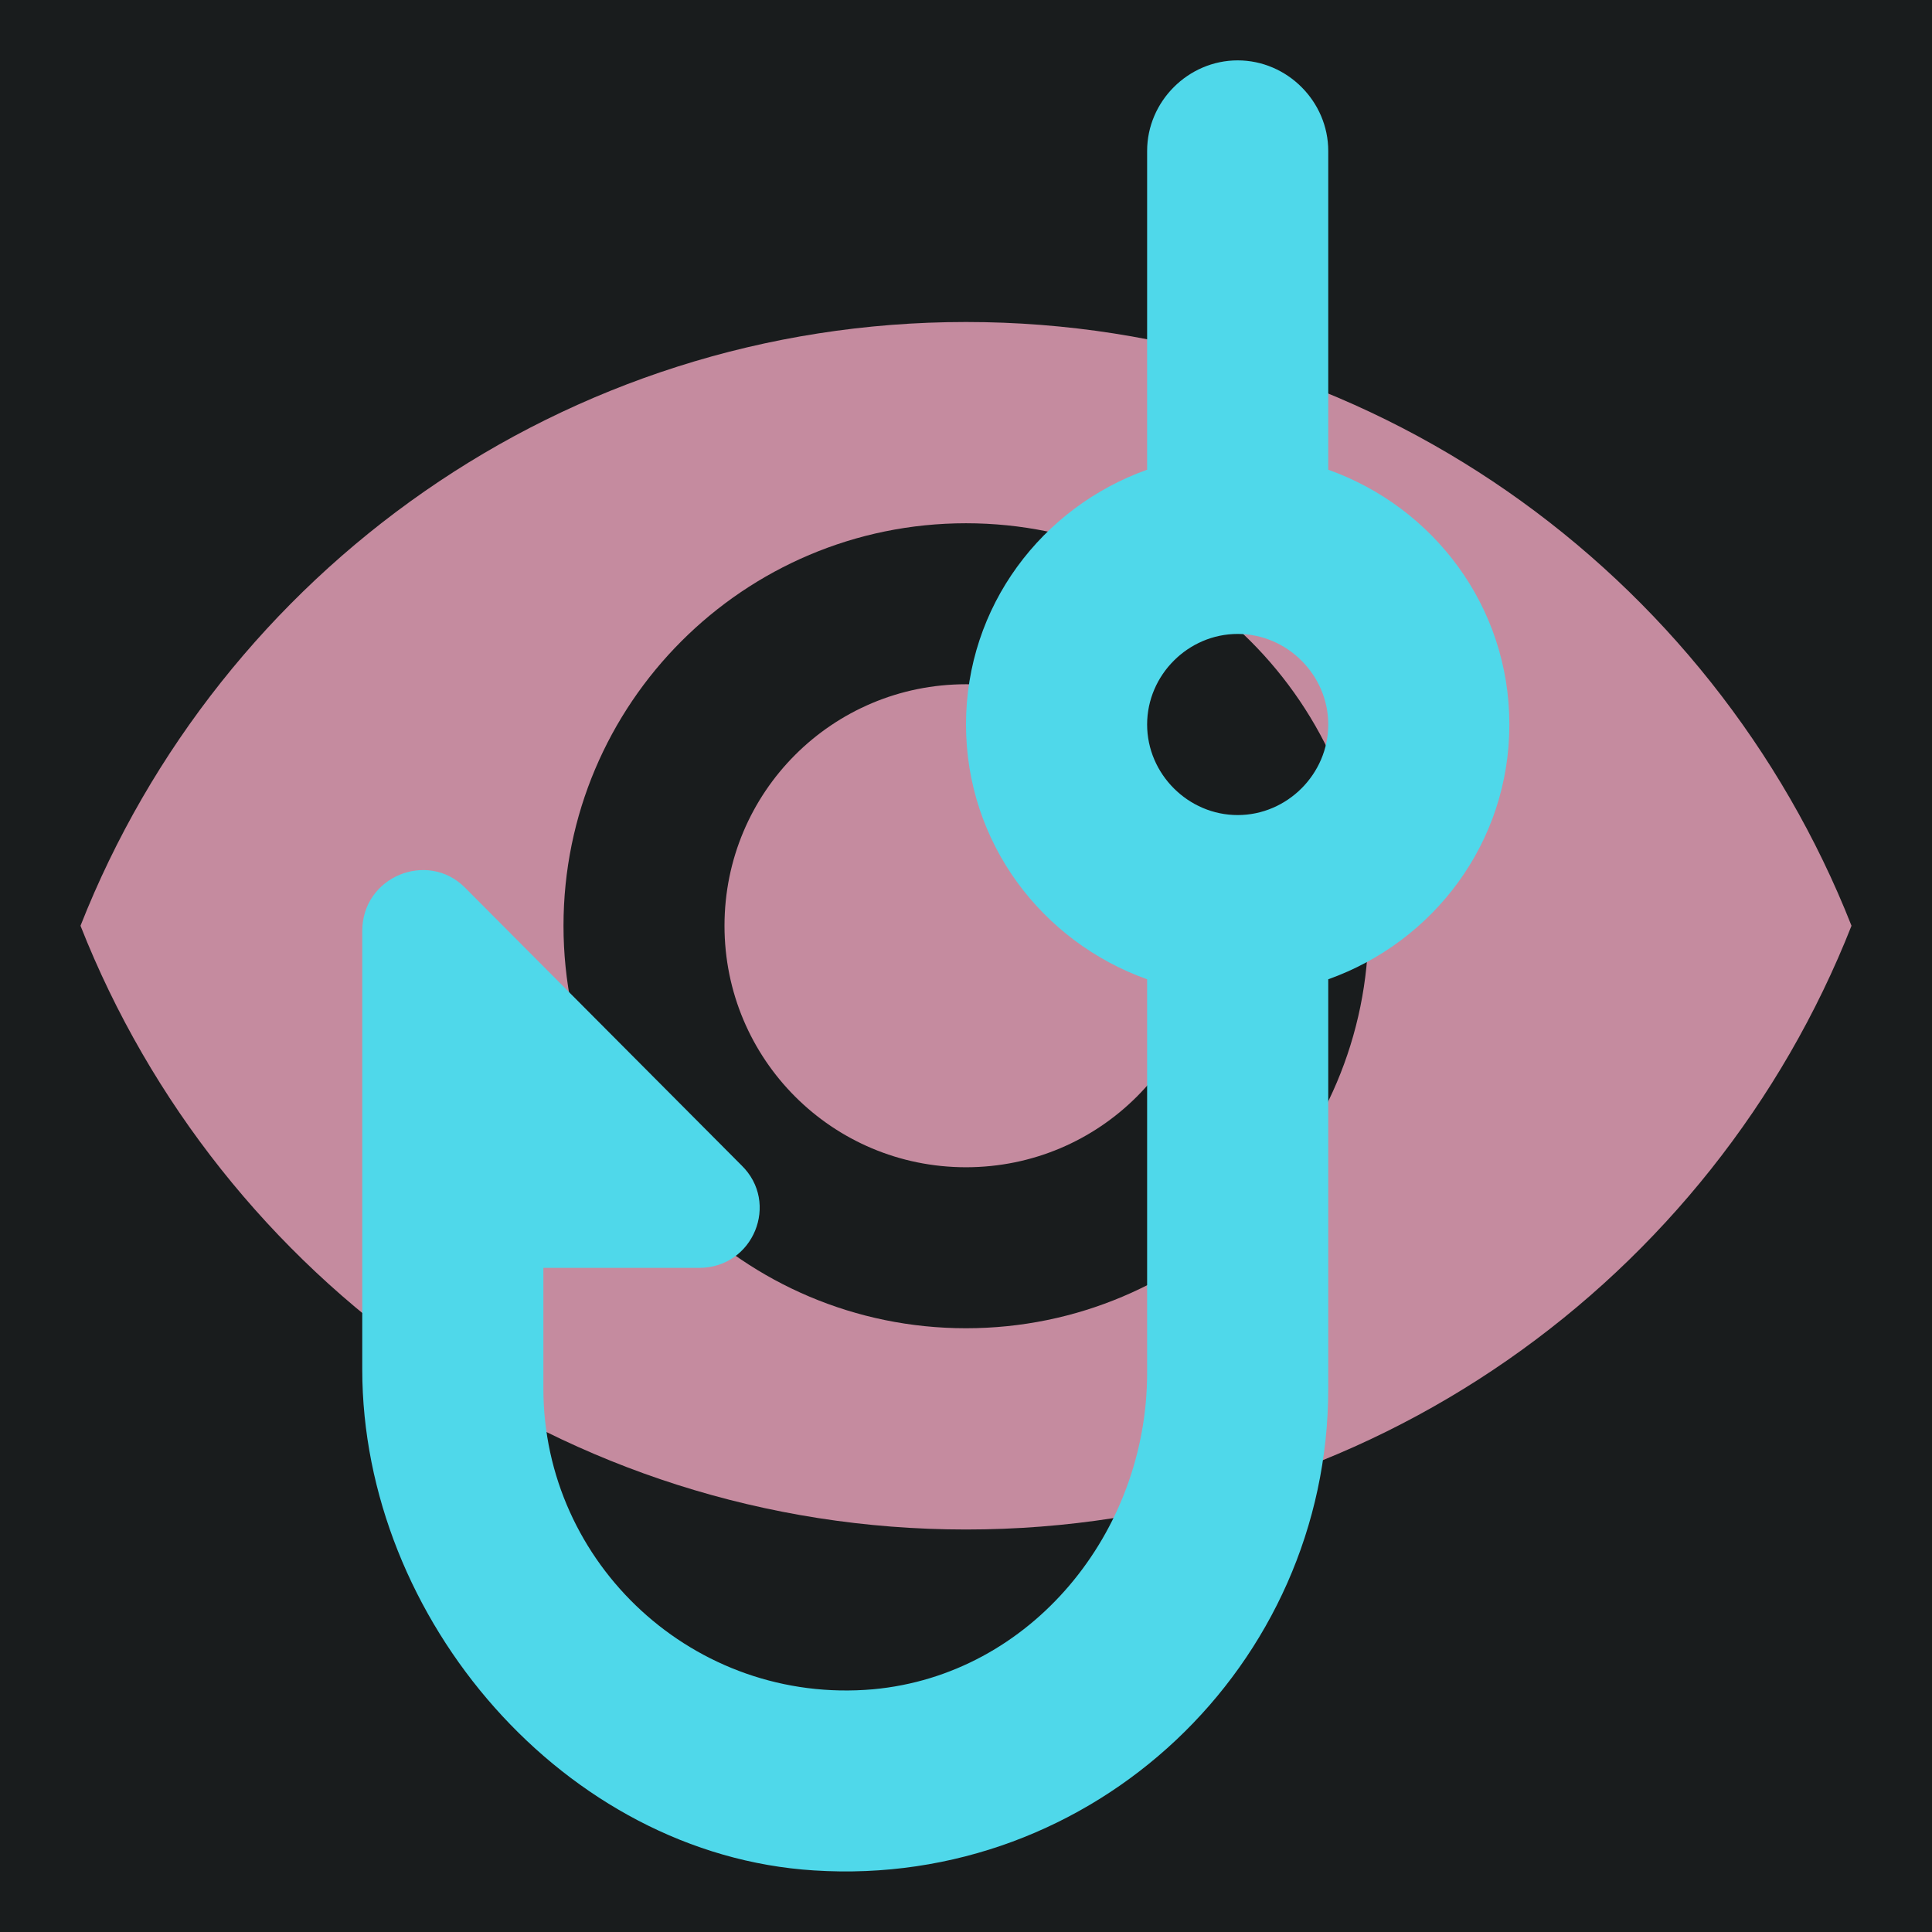
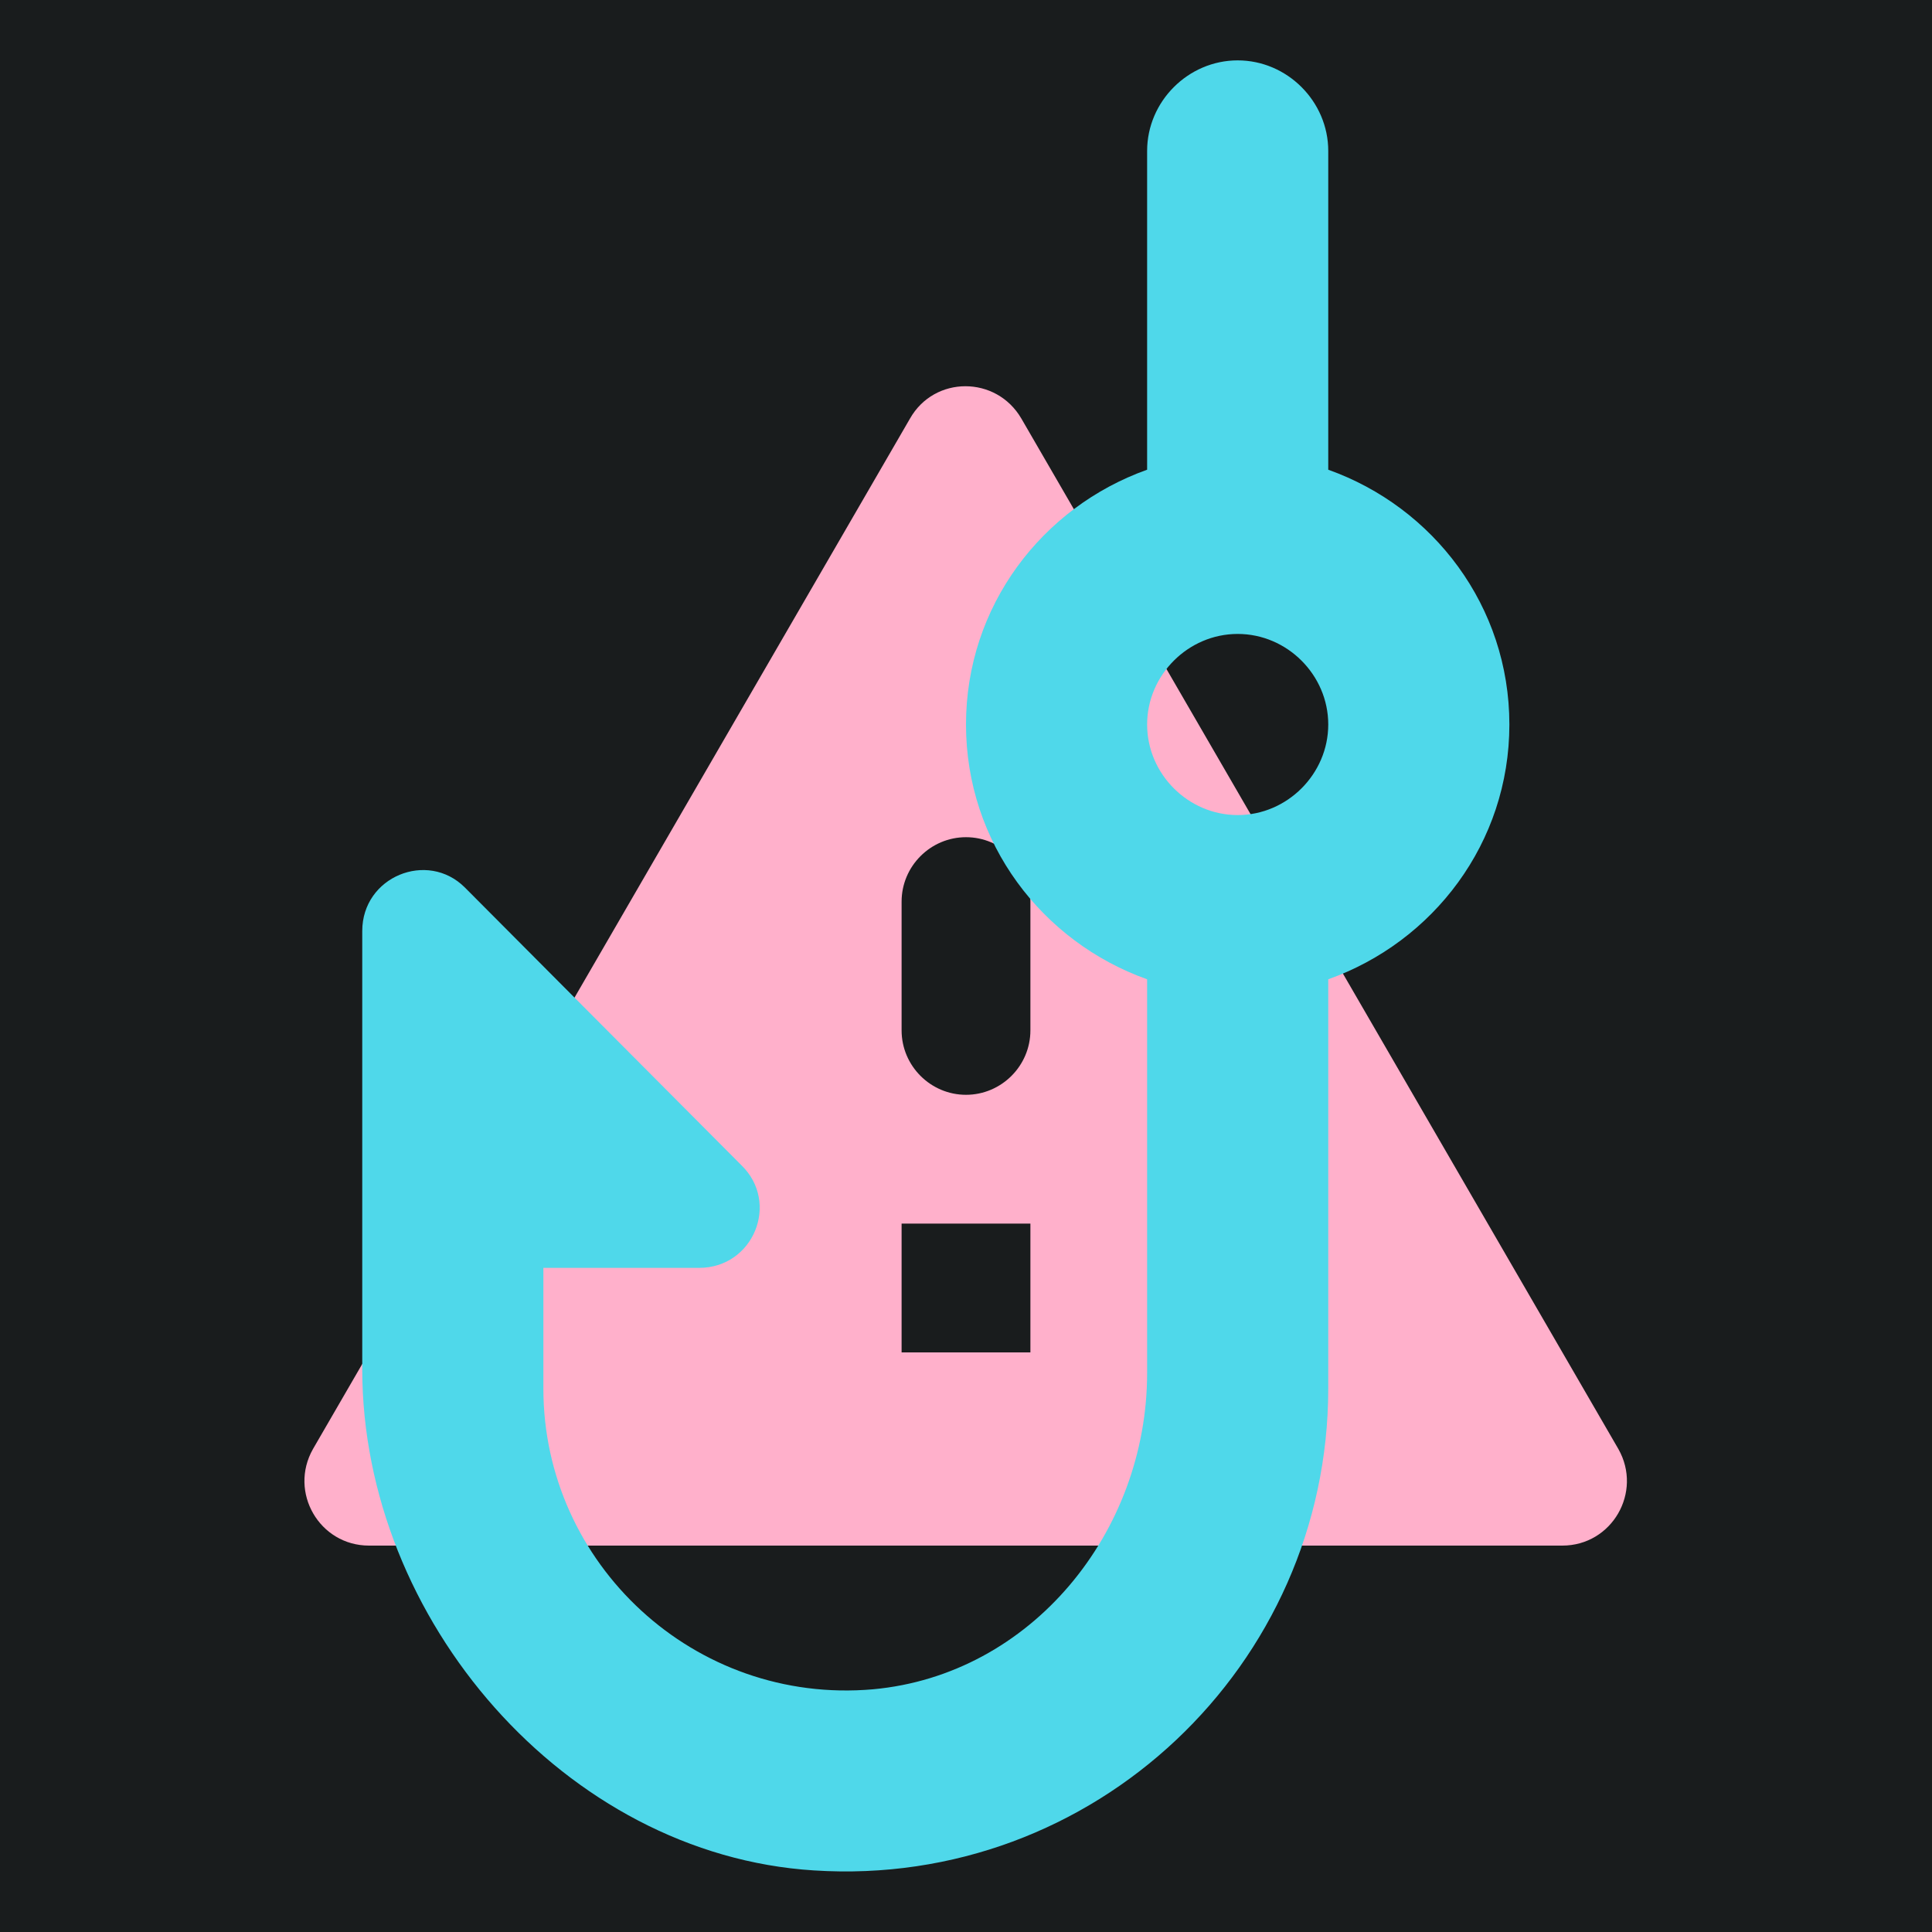
<svg xmlns="http://www.w3.org/2000/svg" height="16px" width="16px">
  <rect fill="#191C1D" height="16" width="16" />
-   <svg height="16px" width="16px" viewBox="0 0 24 24">
-     <path fill="#FFB0CB" fill-opacity="0.75" d="M12 4C7 4 2.73 7.11 1 11.5 2.73 15.89 7 19 12 19s9.27-3.11 11-7.5C21.27 7.11 17 4 12 4zm0 12.5c-2.76 0-5-2.24-5-5s2.24-5 5-5 5 2.24 5 5-2.24 5-5 5zm0-8c-1.66 0-3 1.34-3 3s1.34 3 3 3 3-1.34 3-3-1.34-3-3-3z" />
+   <svg height="16px" width="16px" viewBox="-3 -3 30 30">
+     <path fill="#FFB0CB" d="M2.73 21h18.53c.77 0 1.25-.83.87-1.5l-9.27-16c-.39-.67-1.35-.67-1.73 0l-9.27 16c-.38.67.1 1.5.87 1.5zM13 18h-2v-2h2v2zm-1-4c-.55 0-1-.45-1-1v-2c0-.55.45-1 1-1s1 .45 1 1v2c0 .55-.45 1-1 1z" />
  </svg>
  <svg height="16px" width="16px" viewBox="2 1.5 16 16">
    <path fill="#4FD8EA" d="M13,5.39V2.75C13,2.34,12.66,2,12.25,2h0c-0.41,0-0.75,0.34-0.75,0.75v2.64C10.63,5.7,10,6.52,10,7.5 c0,0.98,0.63,1.8,1.5,2.11l0,3.26c0,1.32-0.96,2.5-2.27,2.62C7.75,15.62,6.5,14.45,6.5,13v-1h1.29c0.45,0,0.67-0.54,0.35-0.85 L5.85,8.85C5.54,8.54,5,8.76,5,9.21l0,3.63c0,2.07,1.68,4.02,3.74,4.15C11.06,17.14,13,15.29,13,13V9.61 c0.87-0.31,1.5-1.13,1.5-2.11C14.5,6.52,13.87,5.7,13,5.39z M12.25,8.25c-0.41,0-0.75-0.34-0.75-0.75c0-0.41,0.34-0.75,0.75-0.75 S13,7.09,13,7.5C13,7.91,12.66,8.25,12.25,8.25z" />
  </svg>
</svg>
